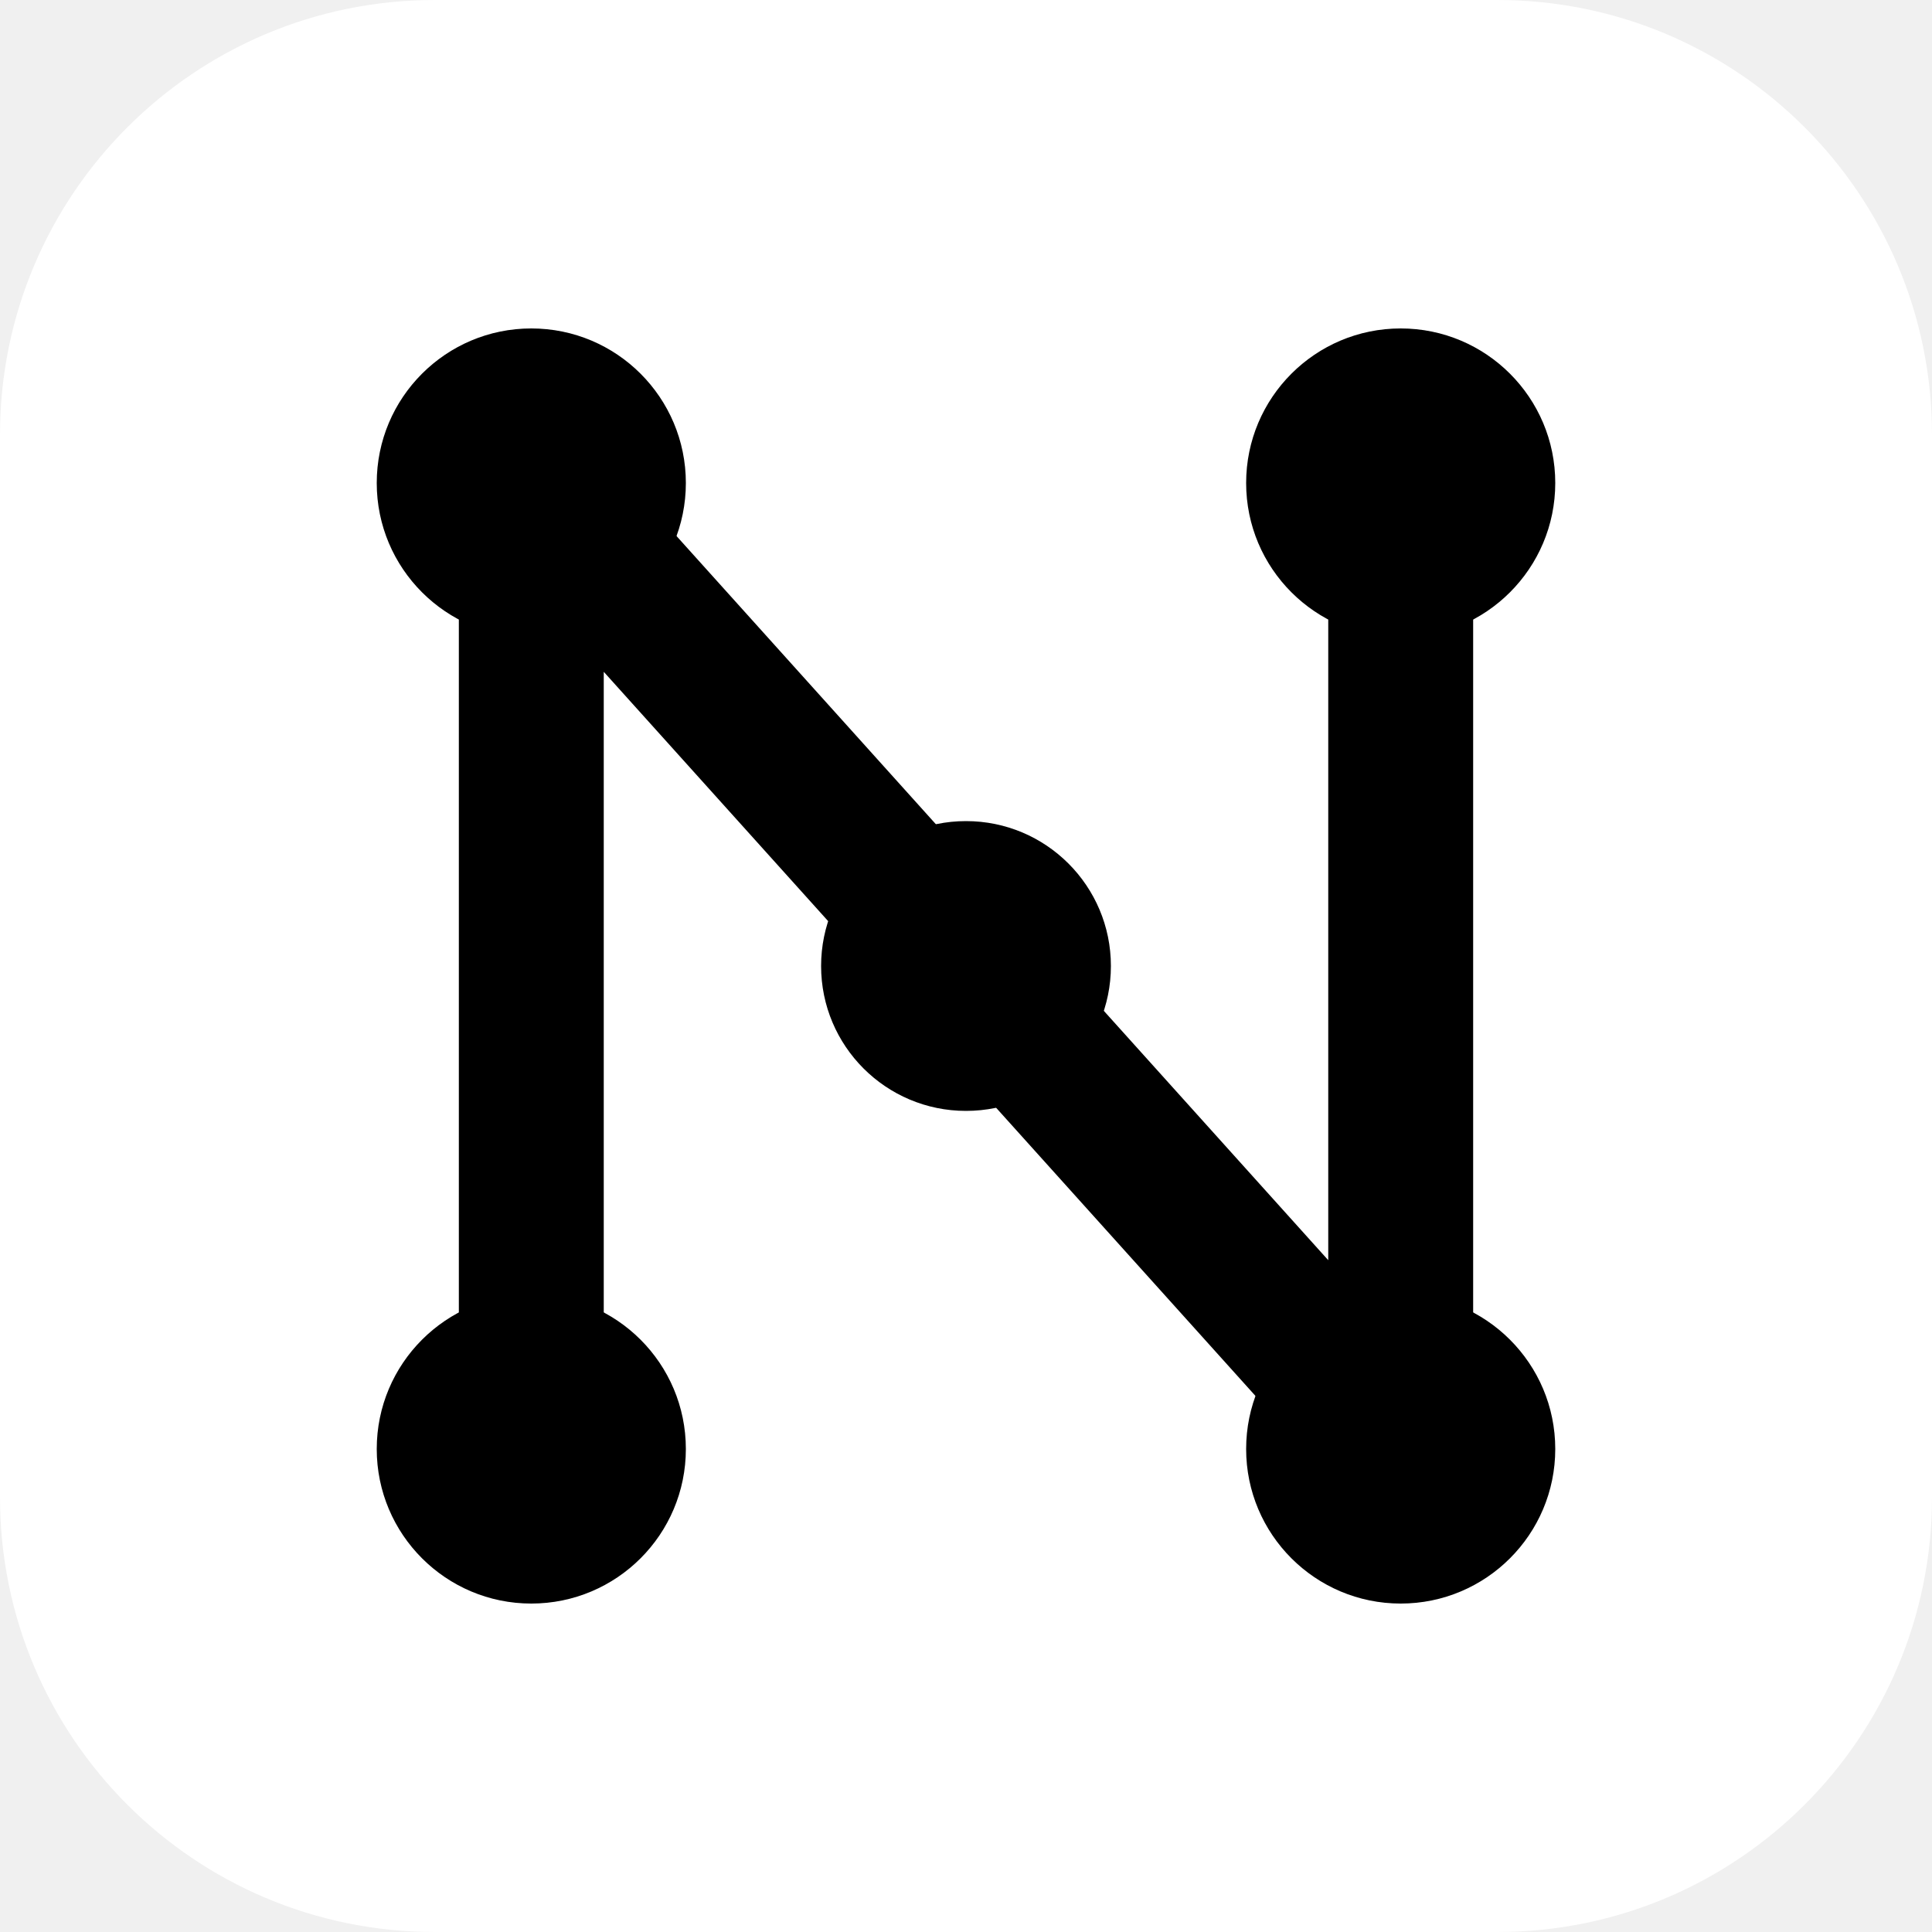
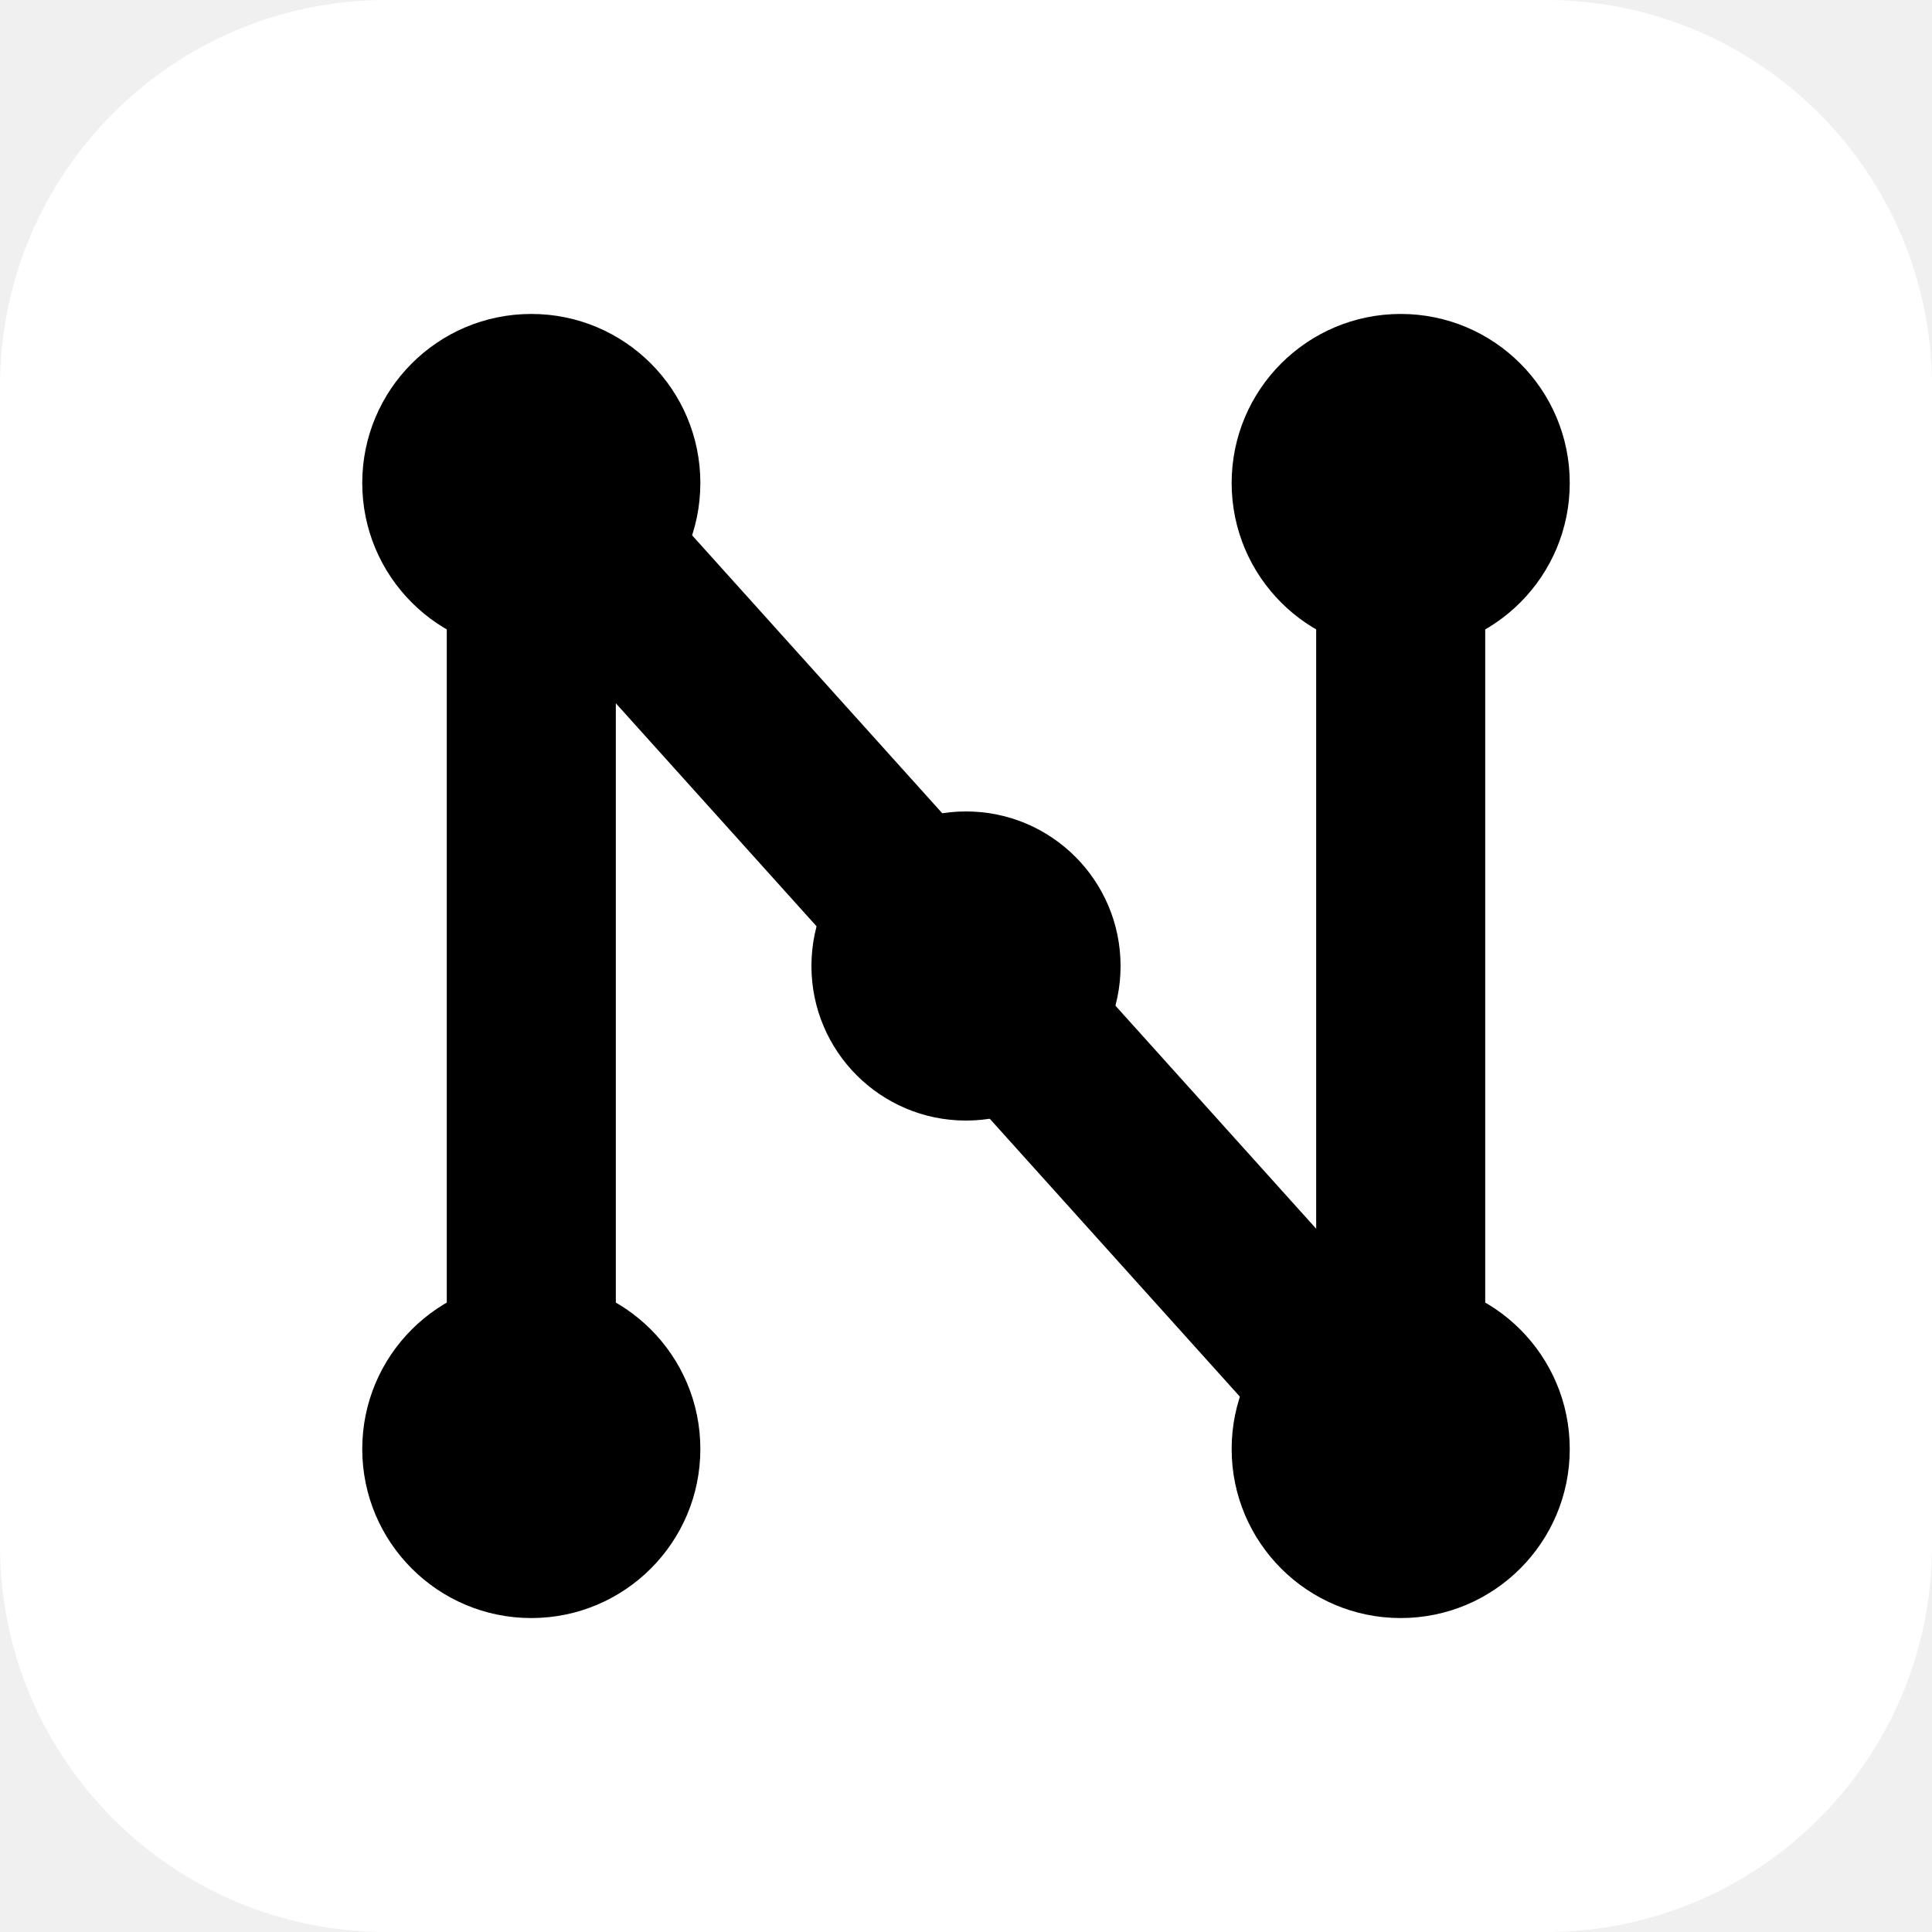
- <svg xmlns="http://www.w3.org/2000/svg" viewBox="0 0 40 40" fill="none">
-   <rect width="40" height="40" rx="9" fill="#FFFFFF" />
-   <path d="M 11 30 L 11 10 L 29 30 L 29 10" stroke="#000000" stroke-width="3" stroke-linecap="round" stroke-linejoin="round" />
-   <circle cx="11" cy="10" r="3.2" fill="#000000" />
-   <circle cx="11" cy="30" r="3.2" fill="#000000" />
-   <circle cx="20" cy="20" r="3" fill="#000000" />
-   <circle cx="29" cy="10" r="3.2" fill="#000000" />
-   <circle cx="29" cy="30" r="3.2" fill="#000000" />
+ <svg xmlns="http://www.w3.org/2000/svg" viewBox="0 0 40 40" width="100%" height="100%">
+   <rect width="40" height="40" rx="8" fill="#FFFFFF" />
+   <path d="M 11 30 L 11 10 L 29 30 L 29 10" stroke="#000000" stroke-width="3.5" stroke-linecap="round" stroke-linejoin="round" fill="none" />
+   <circle cx="11" cy="10" r="3.5" fill="#000000" />
+   <circle cx="11" cy="30" r="3.5" fill="#000000" />
+   <circle cx="20" cy="20" r="3.2" fill="#000000" />
+   <circle cx="29" cy="10" r="3.5" fill="#000000" />
+   <circle cx="29" cy="30" r="3.5" fill="#000000" />
</svg>
